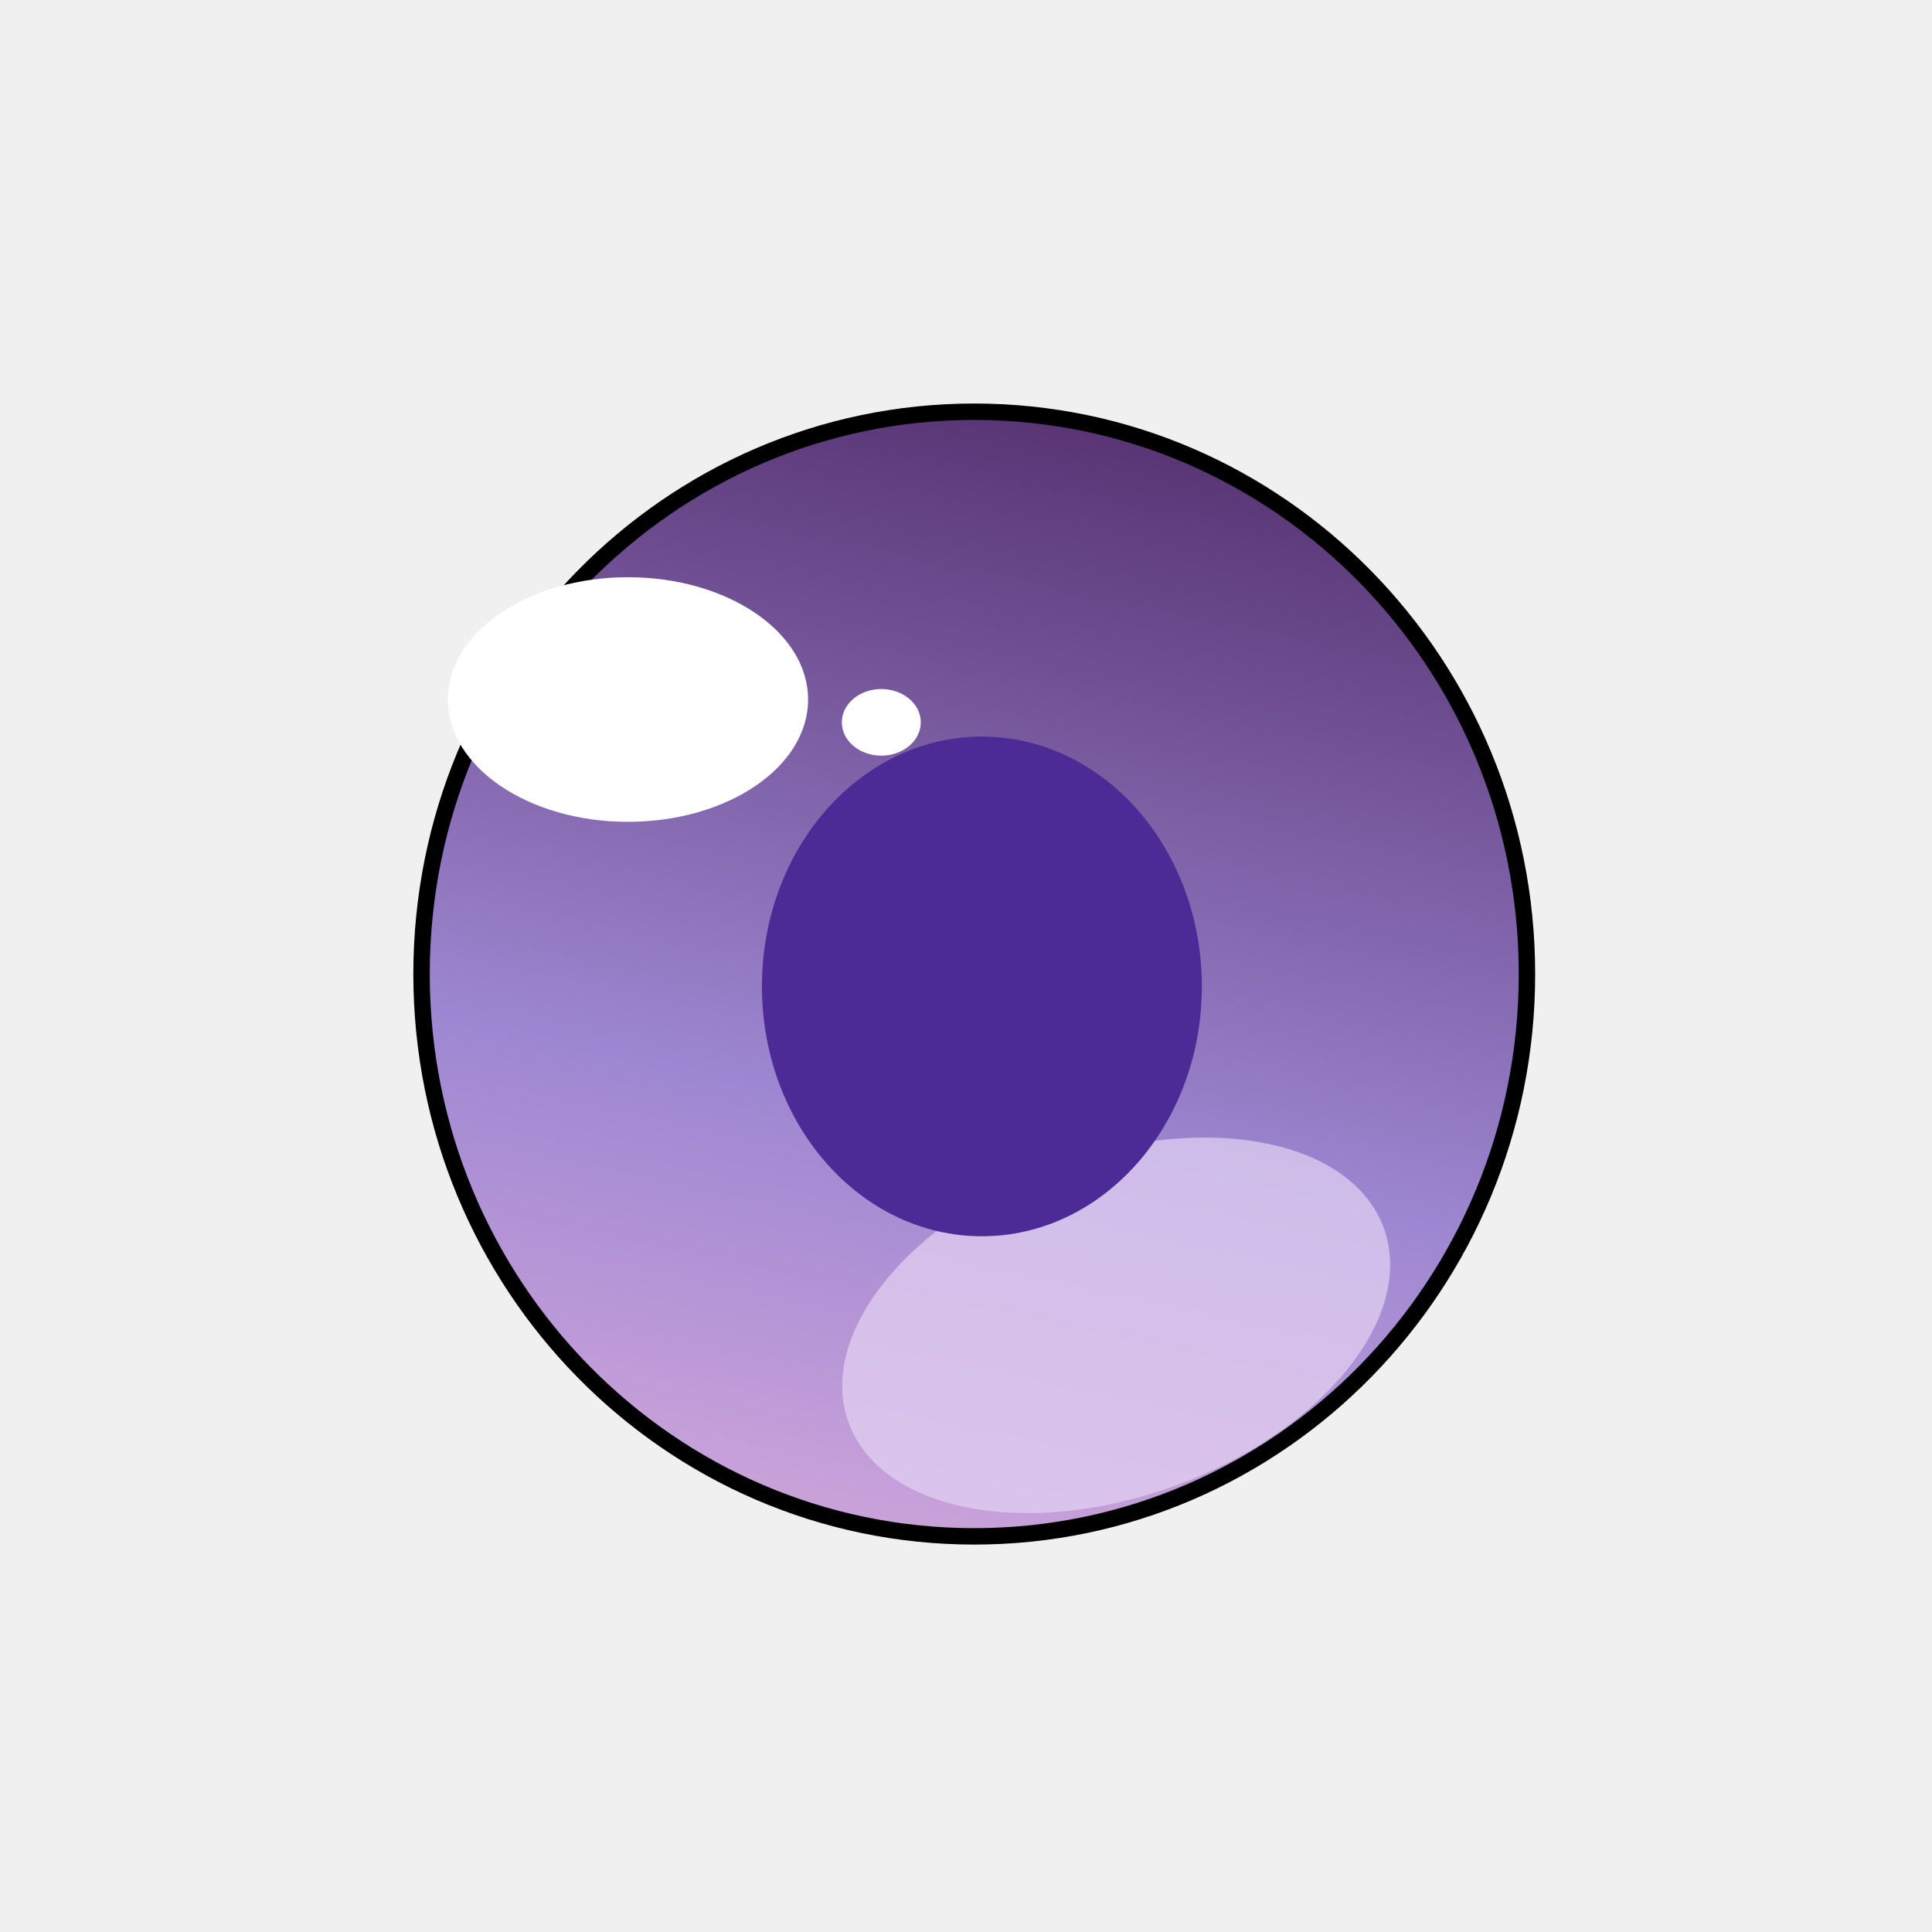
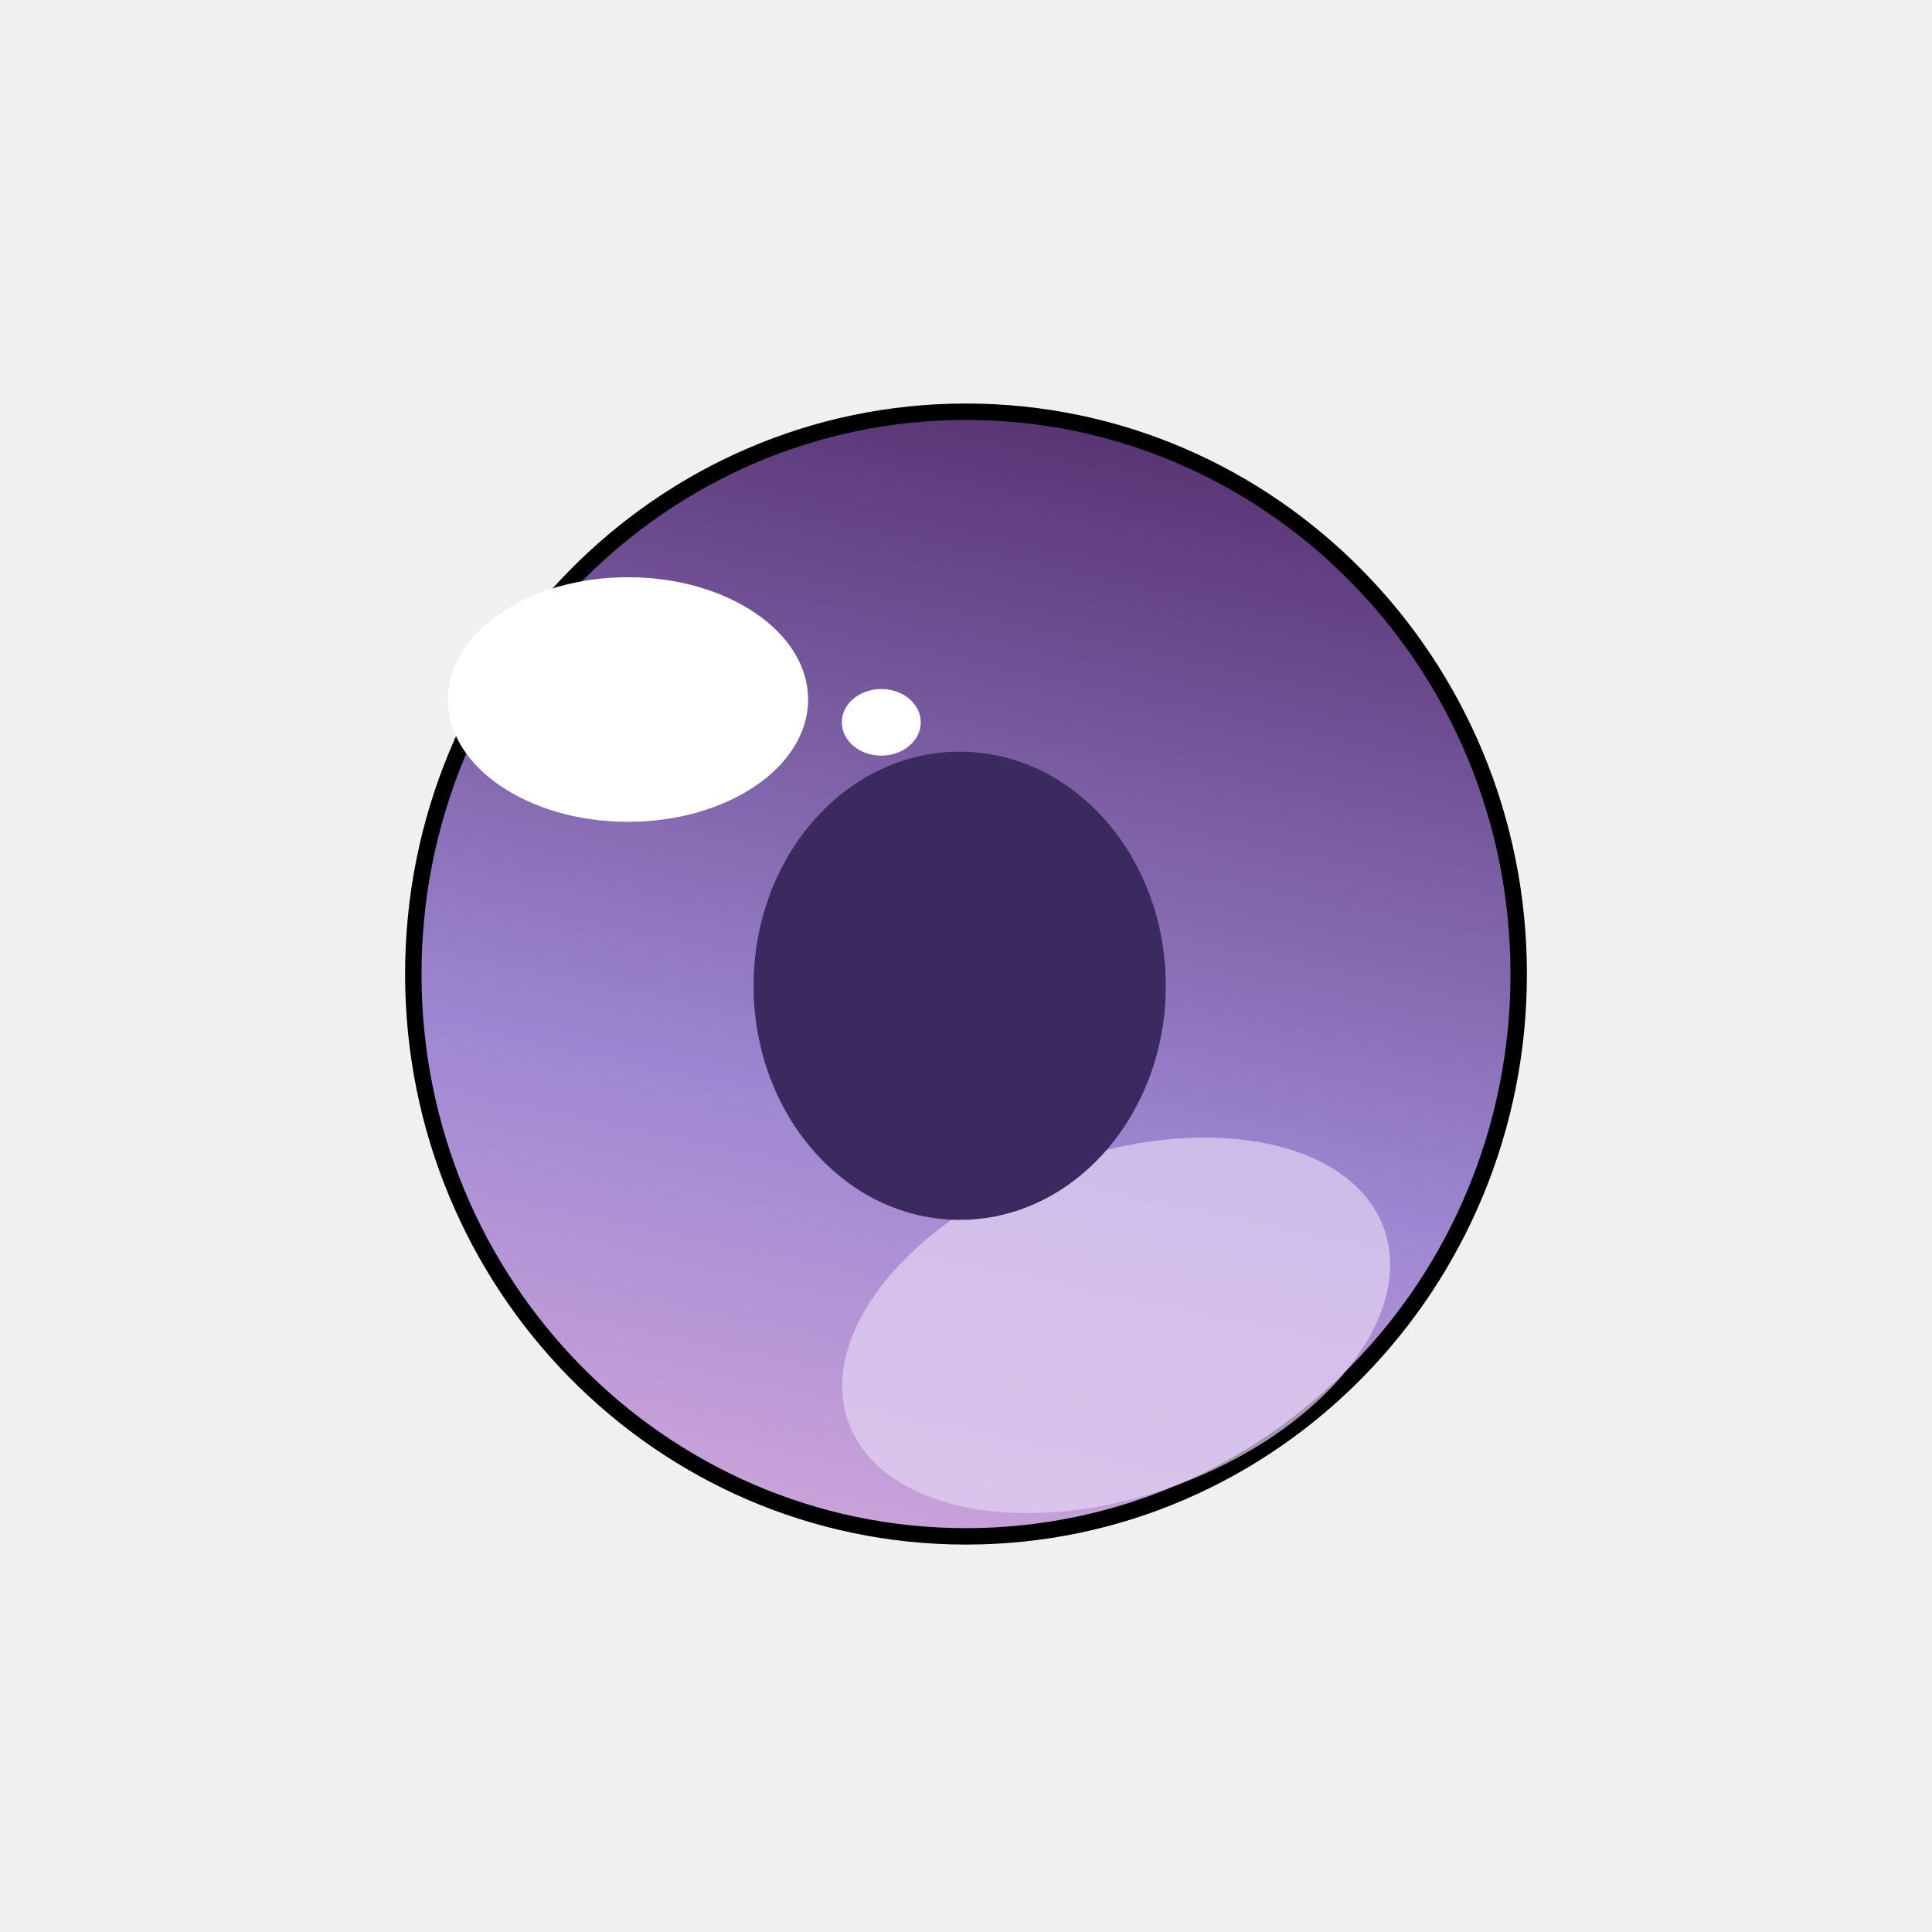
<svg xmlns="http://www.w3.org/2000/svg" xmlns:xlink="http://www.w3.org/1999/xlink" width="512" height="512" id="svg2" version="1.1">
  <defs id="defs4">
    <linearGradient id="linearGradient3759">
      <stop style="stop-color:#532e6d;stop-opacity:1" offset="0" id="stop3761" />
      <stop id="stop4142" offset="0.639" style="stop-color:#9e87d2;stop-opacity:1" />
      <stop style="stop-color:#cda4da;stop-opacity:1" offset="1" id="stop3763" />
    </linearGradient>
-     <linearGradient xlink:href="#linearGradient3759" id="linearGradient3765" x1="321.659" y1="137.738" x2="250.578" y2="437.514" gradientUnits="userSpaceOnUse" gradientTransform="matrix(1.150794,0,0,1.028027,-71.95521,499.0499)" />
+     <linearGradient xlink:href="#linearGradient3759" id="linearGradient3765" x1="321.659" y1="137.738" x2="250.578" y2="437.514" gradientUnits="userSpaceOnUse" gradientTransform="matrix(1.150794,0,0,1.028027,-74.14366,499.0499)" />
  </defs>
  <g id="layer1" transform="translate(0,-540.3622)">
-     <ellipse style="fill:url(#linearGradient3765);fill-opacity:1;stroke:#000000;stroke-width:4.351;stroke-linecap:round;stroke-miterlimit:4;stroke-dasharray:none;stroke-dashoffset:0;stroke-opacity:1" id="path2985" cx="258.188" cy="798.495" rx="146.472" ry="149.02" />
+     <ellipse style="fill:url(#linearGradient3765);fill-opacity:1;stroke:#000000;stroke-width:4.351;stroke-linecap:round;stroke-miterlimit:4;stroke-dasharray:none;stroke-dashoffset:0;stroke-opacity:1" id="path2985" cx="256" cy="798.495" rx="146.472" ry="149.02" />
    <ellipse style="fill:#e3d2f2;fill-opacity:0.718;stroke:none" id="path3803" ry="45.29" rx="75.455" cy="938.997" cx="-27.291" transform="matrix(0.9398073,-0.341705,0.3423355,0.9395778,0,0)" />
-     <ellipse style="fill:#4d2b97;fill-opacity:1;stroke:none;stroke-width:5.3;stroke-miterlimit:4;stroke-dasharray:none;stroke-opacity:1" id="path2987" ry="66.212" rx="58.293" cy="801.773" cx="260.213" />
+     <ellipse style="fill:#3a2a5f;fill-opacity:1;stroke:none;stroke-width:5.3;stroke-miterlimit:4;stroke-dasharray:none;stroke-opacity:1" id="path2987" ry="62.04" rx="54.621" cy="801.601" cx="254.327" />
    <ellipse style="fill:#ffffff;fill-opacity:1;stroke:none" id="path2987-1" cx="166.416" cy="725.742" rx="47.737" ry="32.411" />
    <ellipse style="fill:#ffffff;fill-opacity:1;stroke:none" id="path2987-1-7" cx="233.554" cy="731.789" rx="10.462" ry="8.827" />
  </g>
</svg>
